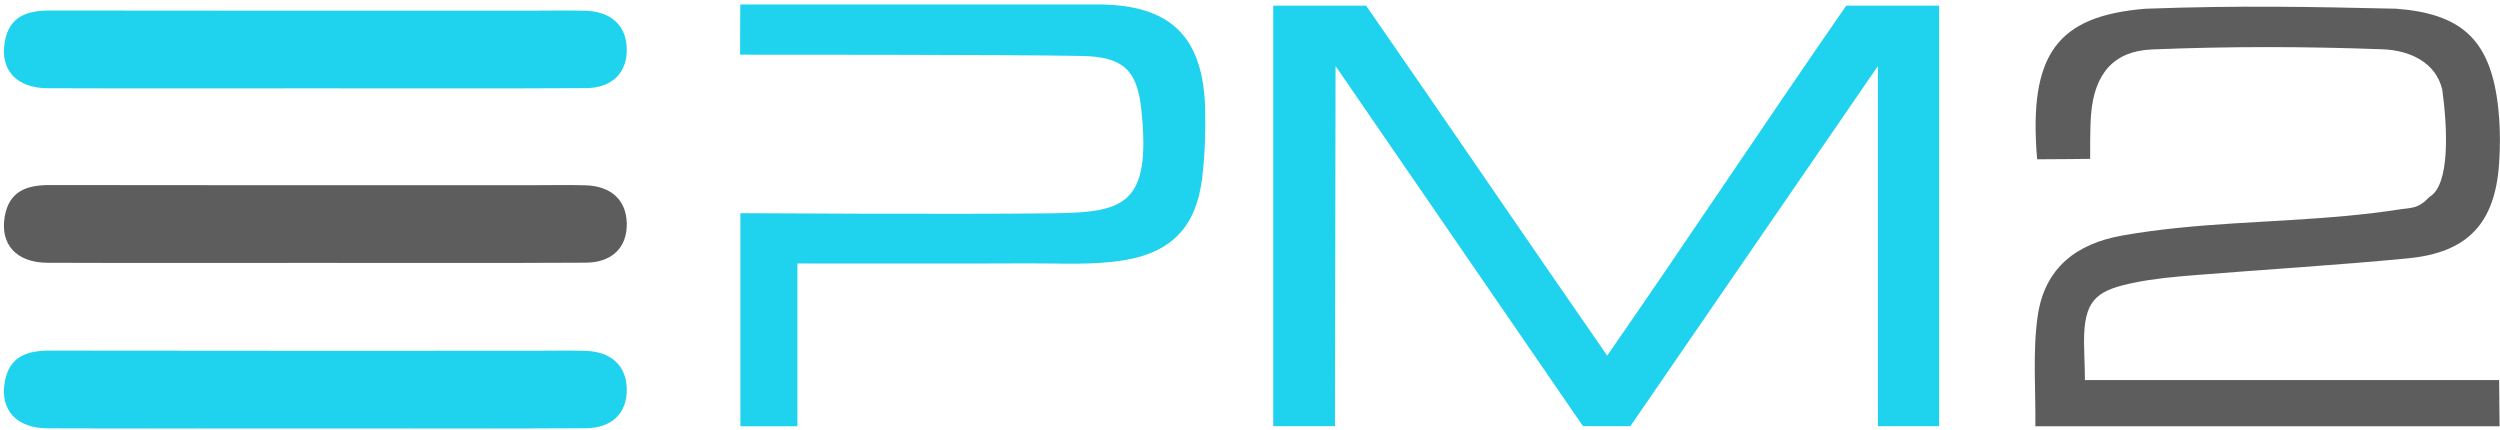
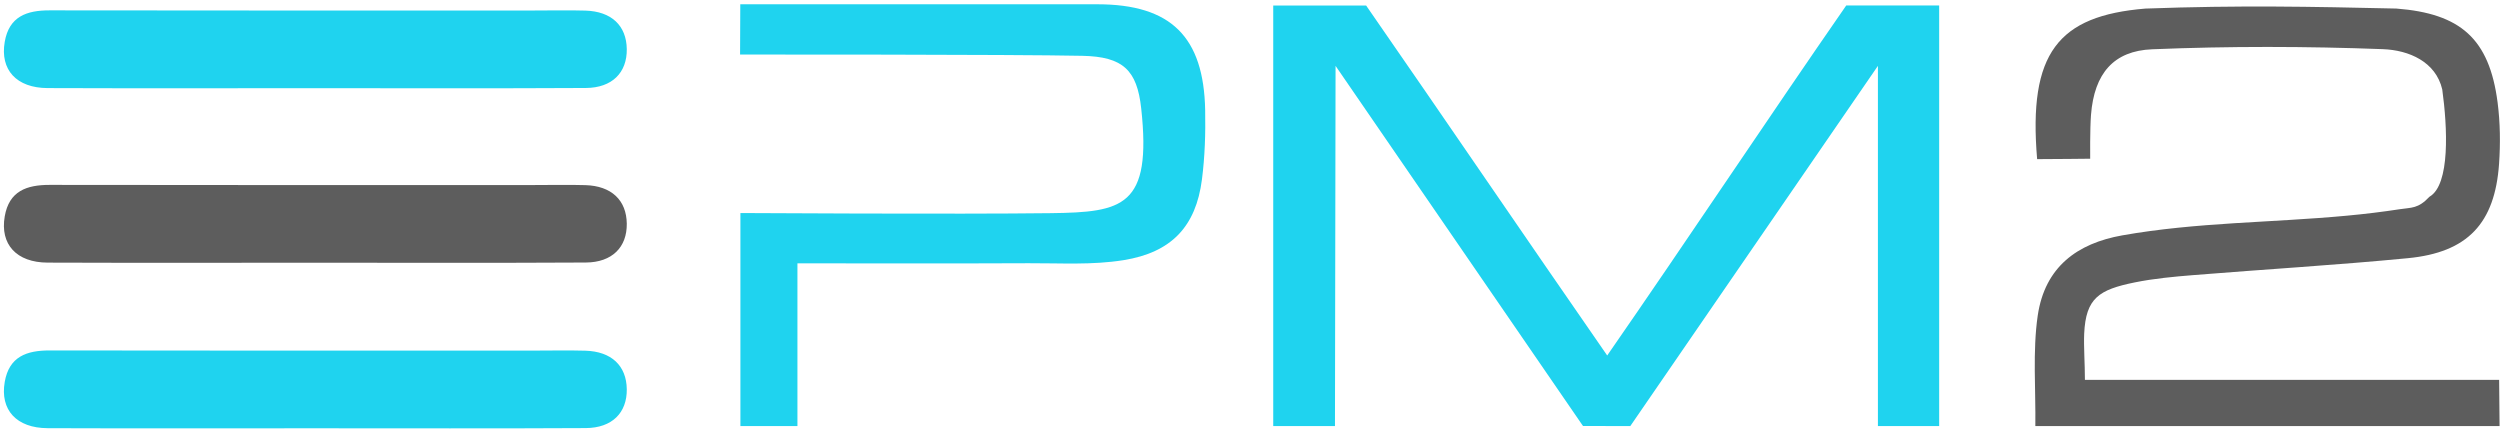
- <svg xmlns="http://www.w3.org/2000/svg" width="2500" height="430" viewBox="0 0 512 88" preserveAspectRatio="xMidYMid">
+ <svg xmlns="http://www.w3.org/2000/svg" viewBox="0 0 512 88" preserveAspectRatio="xMidYMid">
  <path d="M260.758 1.132h19.024c16.046 23.129 32.634 47.543 49.373 71.673 16.687-24.07 32.718-48.263 48.953-71.682h19.034V87.26h-12.545V13.49l-50.711 73.77-9.688-.016-50.675-73.753-.121 73.769h-12.644V1.132" fill="#1FD3EF" />
  <path d="M428.069 32.504s-7.796.087-10.865.087c-1.84-21.728 4.276-29.356 22.175-30.835 19.529-.705 33.722-.398 51.405-.003 13.119 1.02 19.025 6.152 20.724 19.225.537 4.137.59 8.403.3 12.569-.854 12.203-6.437 18.15-18.669 19.329-14.632 1.412-29.316 2.28-43.972 3.467-4.006.325-8.039.695-11.967 1.494-7.31 1.487-10.027 3.185-10.358 10.5-.118 2.607.15 6.247.15 9.464h84.832l.089 9.46h-95.075c.105-7.258-.574-15.375.49-22.635 1.459-9.942 8.076-14.783 17.308-16.422 15.2-2.698 30.668-2.594 45.992-4.031a183.4 183.4 0 0 0 10.932-1.338c2.263-.352 3.675-.06 5.984-2.534 4.293-2.453 3.692-14.28 2.628-21.99-1.327-5.664-6.8-8.043-12.161-8.244-15.753-.593-31.52-.622-47.27.027-7.796.322-11.838 4.87-12.504 13.436-.227 2.916-.168 8.974-.168 8.974" fill="#5D5D5D" />
  <path d="M151.568 11.17L151.61.876s50.56-.018 73.156 0c15.041.013 21.78 6.647 22.054 21.73.086 4.72-.058 9.42-.66 14.134-1.238 9.695-6.293 14.973-16.072 16.542-6.451 1.033-12.928.596-19.394.626-15.566.072-31.133.023-47.38.023v33.33h-11.678V43.63s44.333.27 63.597.025c14.729-.188 20.686-1.319 18.484-21.473-.859-7.86-3.749-10.575-12.037-10.75-13.831-.295-70.113-.263-70.113-.263M64.34 87.713c-18.193 0-36.387.045-54.58-.022-6.397-.023-9.776-3.752-8.792-9.463.897-5.206 4.493-6.465 9.225-6.457 33.063.06 66.128.031 99.191.031 3.499 0 7-.08 10.495.02 5.347.152 8.428 3.081 8.486 7.897.059 4.799-2.99 7.921-8.394 7.952-18.542.104-37.087.04-55.63.042" fill="#1FD3EF" />
  <path d="M64.34 53.807c-18.193.001-36.387.046-54.58-.022-6.397-.023-9.776-3.752-8.792-9.463.897-5.206 4.493-6.464 9.225-6.456 33.063.06 66.128.03 99.191.03 3.499 0 7-.08 10.495.02 5.347.153 8.428 3.082 8.486 7.897.059 4.8-2.99 7.922-8.394 7.952-18.542.104-37.087.04-55.63.042" fill="#5D5D5D" />
  <path d="M64.34 18.062c-18.193.001-36.387.045-54.58-.022-6.397-.023-9.776-3.752-8.792-9.463.897-5.206 4.493-6.465 9.225-6.456 33.063.058 66.128.03 99.191.03 3.499 0 7-.079 10.495.02 5.347.152 8.428 3.081 8.486 7.897.059 4.799-2.99 7.921-8.394 7.952-18.542.104-37.087.04-55.63.042" fill="#1FD3EF" />
</svg>
